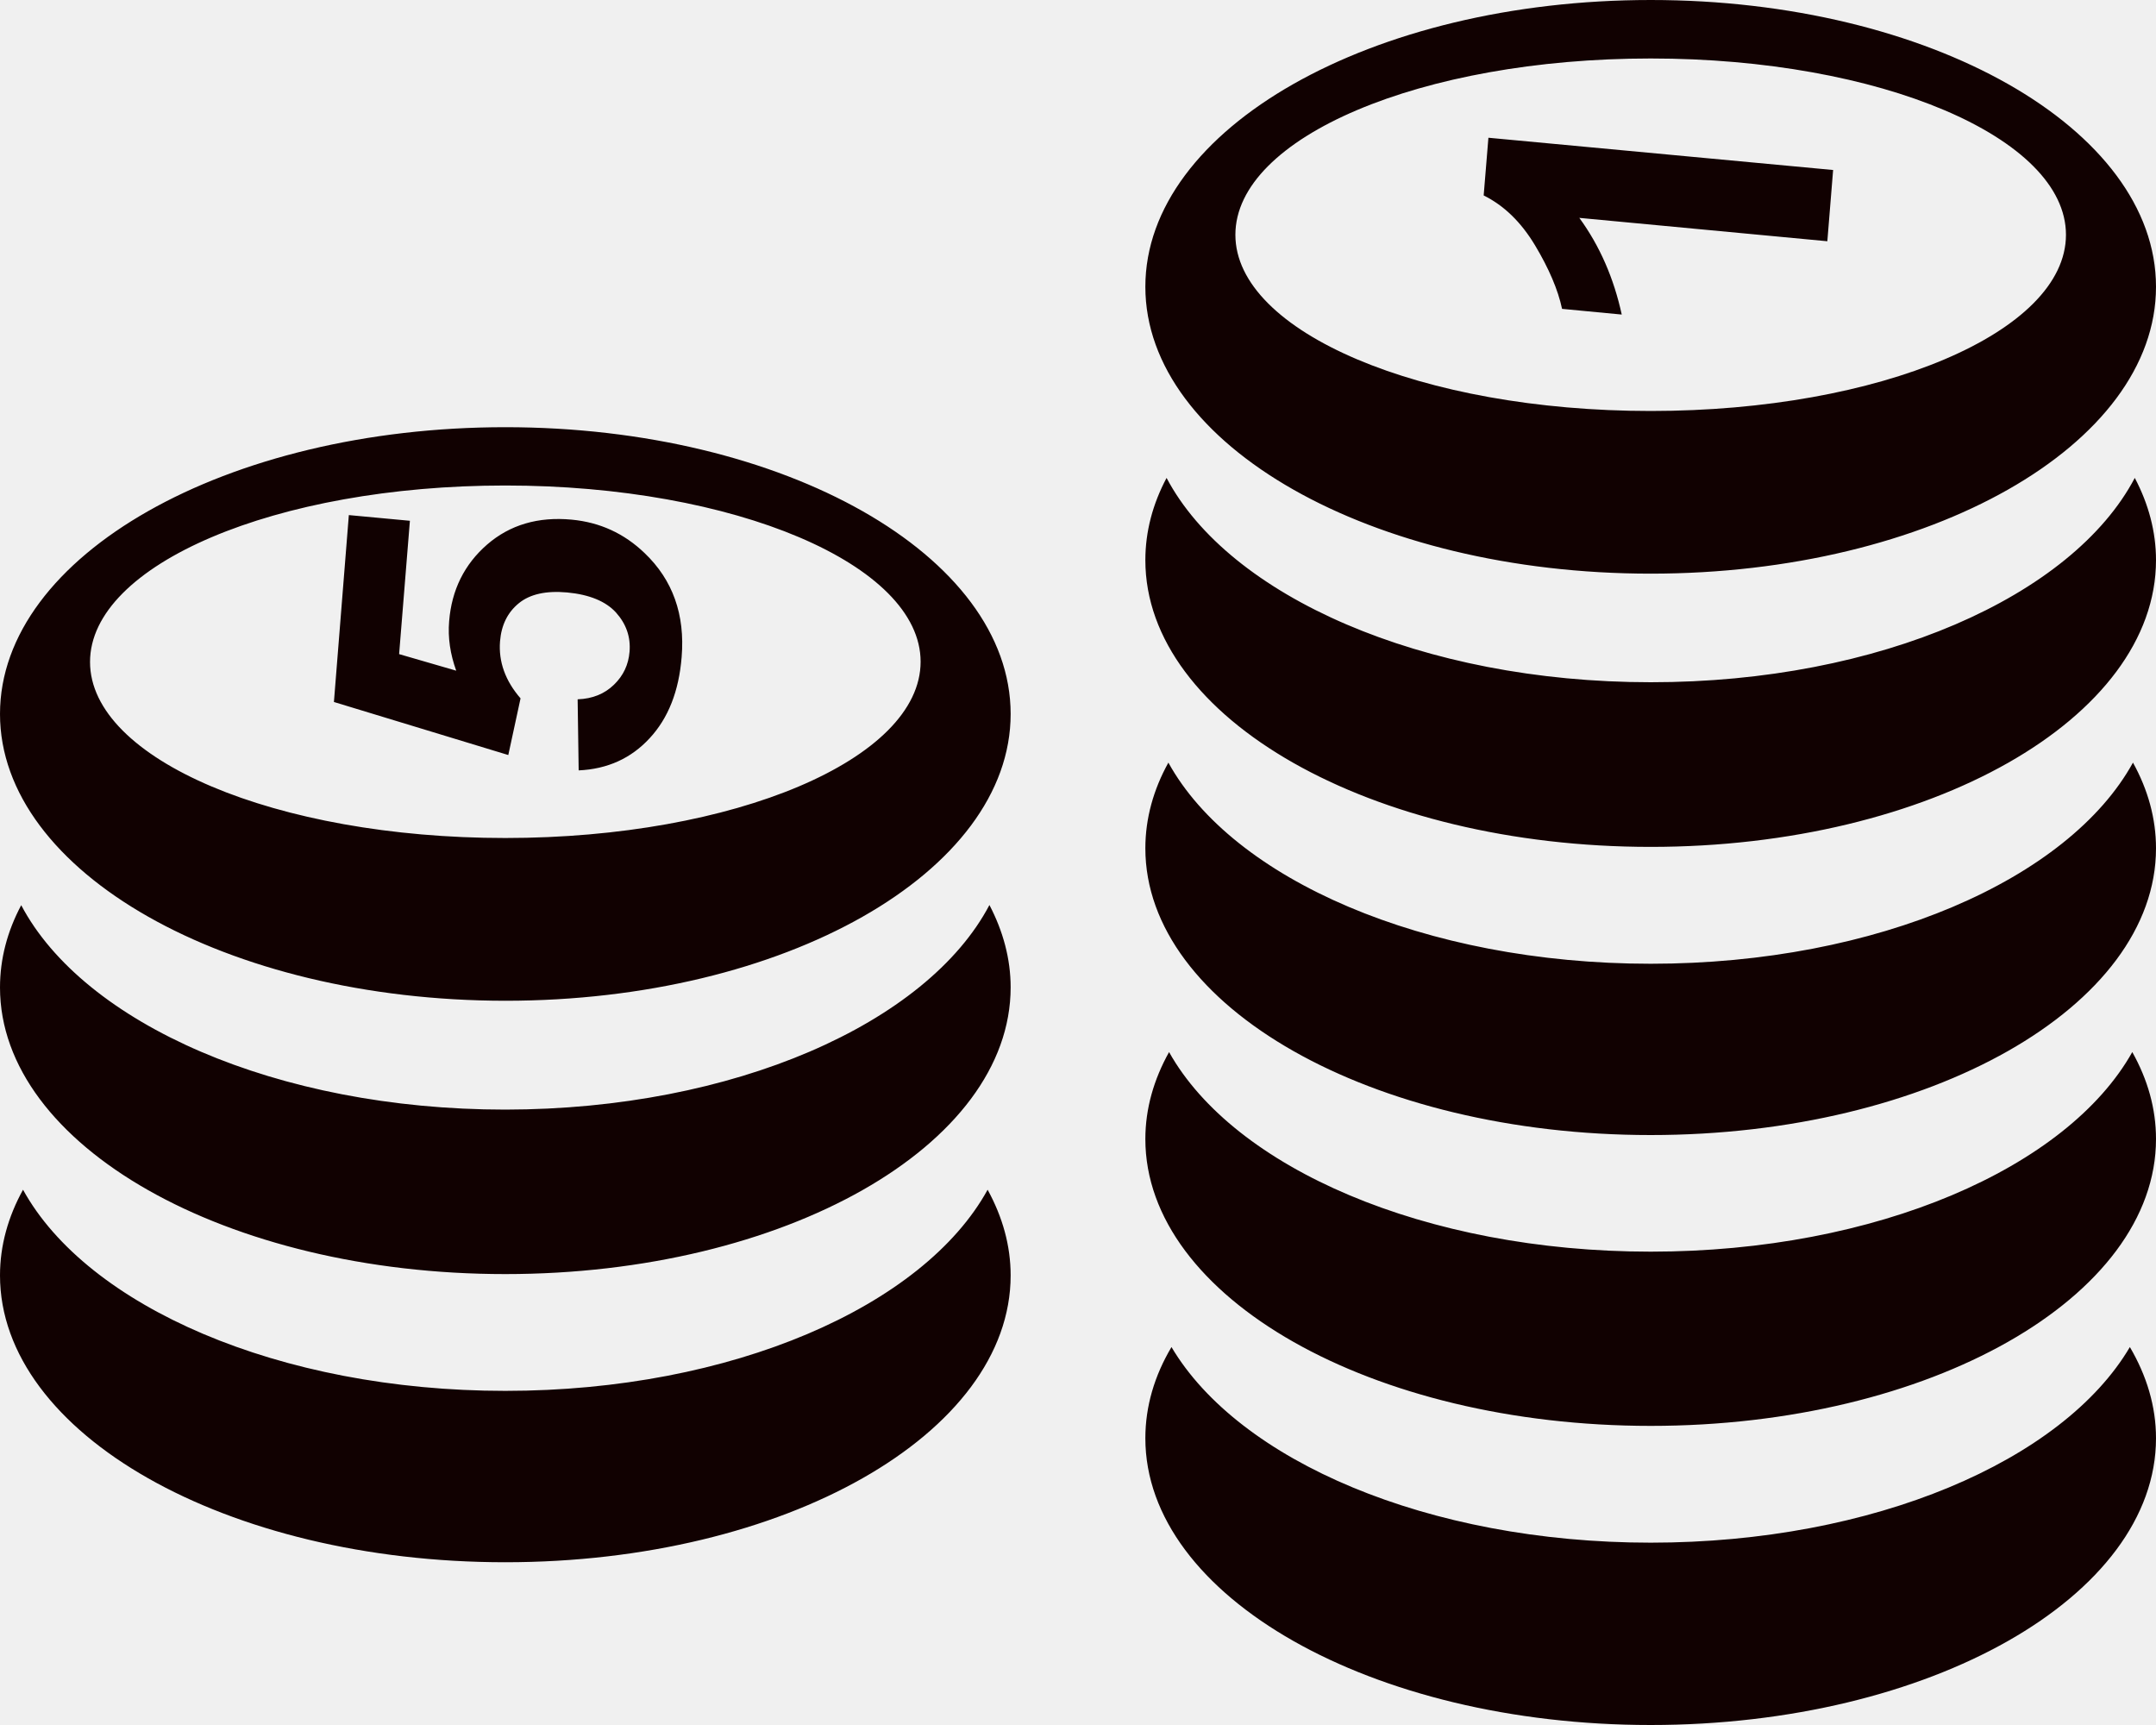
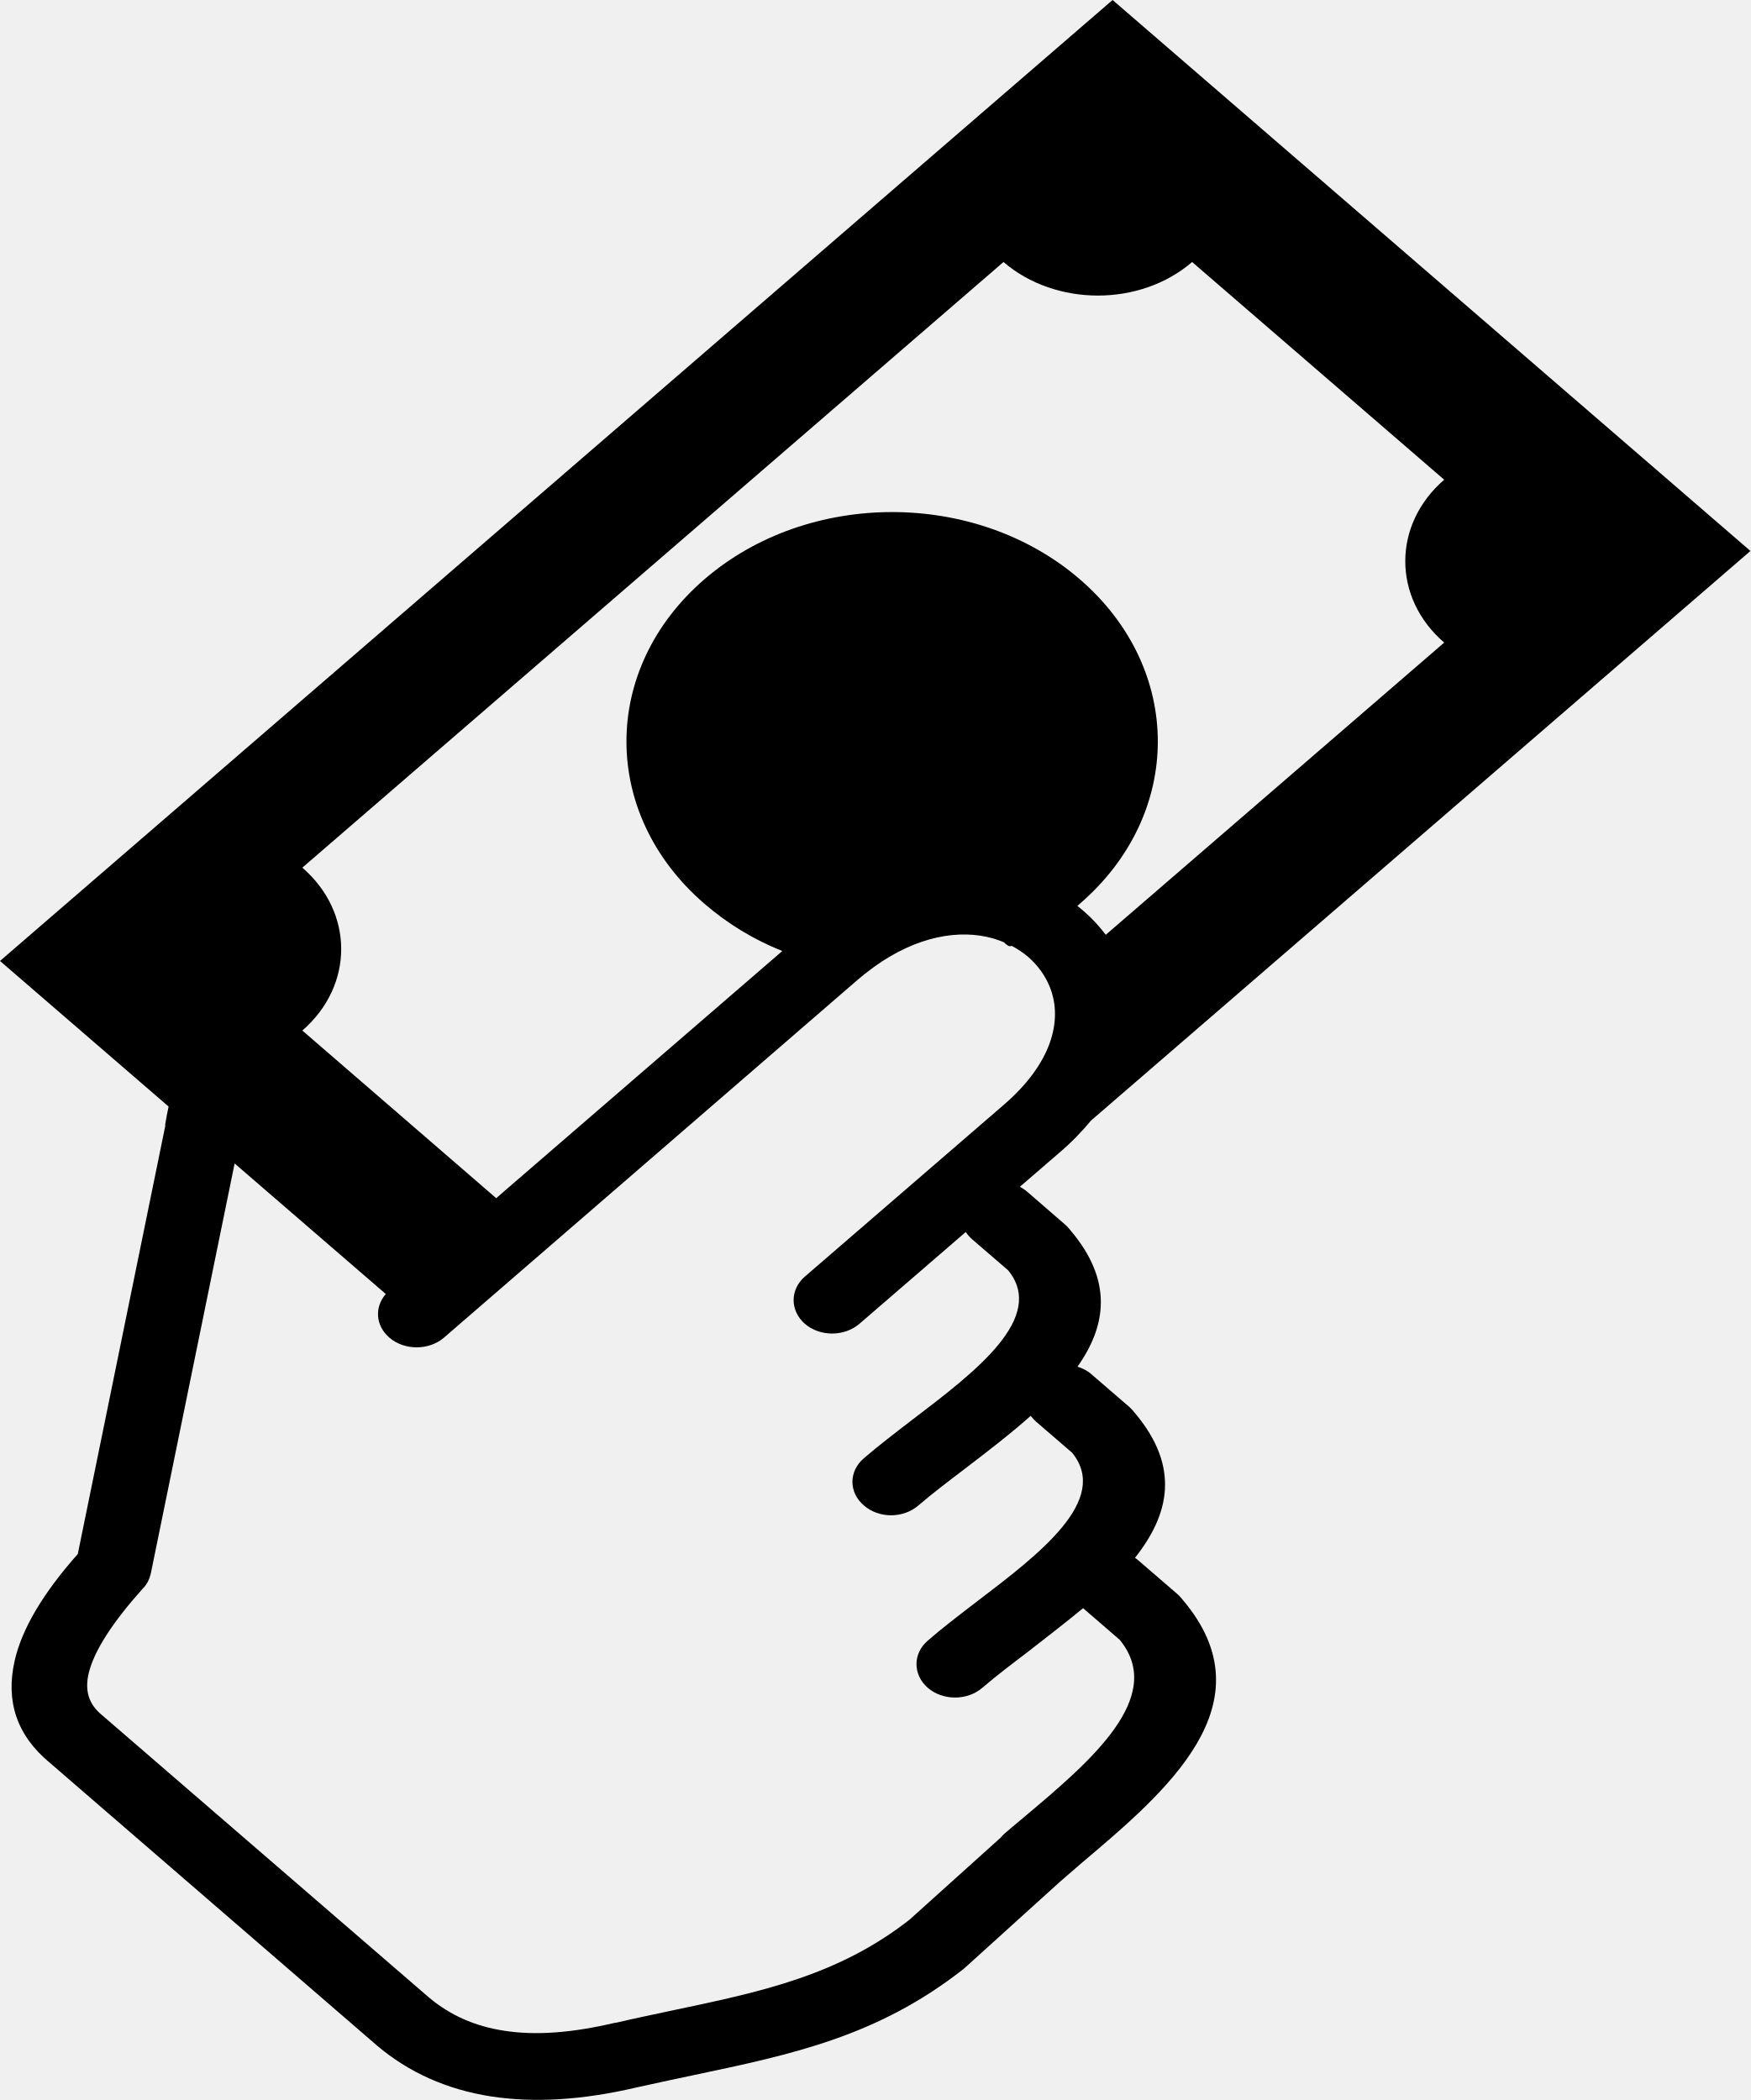
- <svg xmlns="http://www.w3.org/2000/svg" width="25" height="20" viewBox="0 0 25 20" fill="none">
-   <path fill-rule="evenodd" clip-rule="evenodd" d="M24.733 8.842C24.906 9.154 25 9.489 25 9.835C25 11.671 22.375 13.16 19.141 13.16C15.906 13.16 13.281 11.671 13.281 9.835C13.281 9.489 13.375 9.154 13.548 8.842C14.292 10.192 16.514 11.174 19.141 11.174C21.767 11.174 23.989 10.194 24.733 8.842ZM11.452 13.794C11.625 14.109 11.719 14.442 11.719 14.787C11.719 16.624 9.094 18.113 5.859 18.113C2.625 18.113 0 16.624 0 14.787C0 14.442 0.094 14.107 0.267 13.794C1.011 15.144 3.235 16.126 5.859 16.126C8.486 16.126 10.708 15.146 11.452 13.794ZM6.71 8.932L6.698 8.108C6.871 8.102 7.011 8.044 7.119 7.939C7.229 7.833 7.288 7.705 7.3 7.556C7.314 7.384 7.261 7.234 7.143 7.102C7.025 6.972 6.834 6.893 6.576 6.869C6.333 6.847 6.146 6.888 6.016 6.994C5.886 7.1 5.813 7.247 5.798 7.437C5.78 7.672 5.859 7.893 6.036 8.097L5.894 8.754L3.872 8.139L4.045 5.972L4.753 6.038L4.628 7.584L5.29 7.776C5.221 7.584 5.192 7.395 5.208 7.203C5.237 6.84 5.385 6.543 5.648 6.314C5.912 6.085 6.24 5.988 6.63 6.025C6.956 6.056 7.237 6.184 7.475 6.413C7.8 6.723 7.945 7.126 7.904 7.619C7.872 8.014 7.749 8.326 7.534 8.558C7.32 8.791 7.045 8.917 6.71 8.932ZM5.859 5.629C8.518 5.629 10.675 6.545 10.675 7.672C10.675 8.802 8.518 9.716 5.859 9.716C3.2 9.716 1.044 8.804 1.044 7.675C1.044 6.545 3.2 5.629 5.859 5.629ZM5.859 4.953C9.094 4.953 11.719 6.441 11.719 8.278C11.719 10.114 9.094 11.603 5.859 11.603C2.625 11.601 0 10.112 0 8.278C0 6.441 2.625 4.953 5.859 4.953ZM11.473 10.493C11.631 10.795 11.719 11.117 11.719 11.447C11.719 13.283 9.094 14.772 5.859 14.772C2.625 14.772 0 13.283 0 11.449C0 11.117 0.085 10.797 0.246 10.495C0.97 11.865 3.208 12.865 5.859 12.865C8.51 12.863 10.75 11.865 11.473 10.493ZM21.256 1.971L21.189 2.797L18.313 2.526C18.551 2.852 18.713 3.226 18.805 3.647L18.113 3.581C18.066 3.36 17.961 3.114 17.8 2.845C17.637 2.574 17.44 2.383 17.204 2.266L17.259 1.597L21.256 1.971ZM19.141 0.678C21.8 0.678 23.956 1.594 23.956 2.722C23.956 3.852 21.8 4.765 19.141 4.765C16.482 4.765 14.325 3.849 14.325 2.722C14.325 1.592 16.482 0.678 19.141 0.678ZM19.141 0C22.375 0 25 1.489 25 3.325C25 5.162 22.375 6.651 19.141 6.651C15.906 6.651 13.281 5.162 13.281 3.325C13.281 1.489 15.906 0 19.141 0ZM24.754 5.541C24.913 5.842 25 6.164 25 6.494C25 8.331 22.375 9.819 19.141 9.819C15.906 9.819 13.281 8.331 13.281 6.494C13.281 6.162 13.367 5.842 13.527 5.541C14.25 6.91 16.49 7.91 19.141 7.91C21.792 7.912 24.032 6.913 24.754 5.541ZM24.697 15.618C24.892 15.95 25 16.305 25 16.675C25 18.511 22.375 20 19.141 20C15.906 20 13.281 18.511 13.281 16.675C13.281 16.305 13.387 15.95 13.584 15.618C14.364 16.935 16.557 17.886 19.141 17.886C21.724 17.886 23.92 16.937 24.697 15.618ZM24.725 12.198C24.904 12.517 25 12.854 25 13.206C25 15.043 22.375 16.532 19.141 16.532C15.906 16.532 13.281 15.043 13.281 13.206C13.281 12.854 13.379 12.515 13.556 12.198C14.309 13.541 16.524 14.512 19.141 14.512C21.757 14.512 23.971 13.541 24.725 12.198Z" fill="#110101" />
+ <svg xmlns="http://www.w3.org/2000/svg" width="25" height="30" viewBox="0 0 25 30" fill="none">
+   <g clip-path="url(#clip0_1446_2402)">
+     <path d="M3.351 16.621L2.153 22.483C2.133 22.564 2.097 22.637 2.04 22.693C1.614 23.169 1.345 23.577 1.266 23.906C1.209 24.15 1.266 24.346 1.455 24.5L6.135 28.543C6.432 28.789 6.779 28.945 7.192 29.009C7.644 29.082 8.169 29.041 8.774 28.899C8.783 28.899 8.797 28.894 8.808 28.894C9.037 28.84 9.339 28.777 9.625 28.716C10.879 28.452 11.973 28.22 12.99 27.424L14.296 26.248C14.31 26.228 14.33 26.211 14.347 26.194C14.367 26.177 14.494 26.067 14.666 25.925C15.559 25.171 16.664 24.241 15.991 23.425L15.469 22.974C15.214 23.184 14.946 23.391 14.689 23.591C14.454 23.77 14.234 23.936 14.03 24.111C13.815 24.297 13.465 24.297 13.25 24.111C13.036 23.923 13.036 23.623 13.25 23.438C13.451 23.262 13.702 23.071 13.96 22.873C14.844 22.2 15.858 21.428 15.313 20.754L14.796 20.308C14.768 20.283 14.745 20.254 14.72 20.227C14.423 20.491 14.095 20.742 13.776 20.986C13.541 21.165 13.321 21.331 13.117 21.506C12.9 21.694 12.552 21.694 12.338 21.506C12.12 21.321 12.12 21.018 12.338 20.832C12.538 20.659 12.79 20.466 13.047 20.269C13.931 19.595 14.946 18.823 14.4 18.149L13.883 17.703C13.847 17.671 13.818 17.637 13.793 17.6L12.275 18.911C12.058 19.097 11.71 19.097 11.495 18.911C11.281 18.723 11.281 18.423 11.495 18.237L14.341 15.779C15.022 15.19 15.178 14.578 14.999 14.114C14.934 13.943 14.824 13.794 14.689 13.674C14.618 13.613 14.539 13.56 14.451 13.513H14.448C14.406 13.53 14.375 13.494 14.335 13.46C14.287 13.44 14.234 13.42 14.183 13.406C13.711 13.271 13.098 13.367 12.476 13.818C12.467 13.826 12.459 13.833 12.45 13.838C12.383 13.887 12.315 13.94 12.247 13.999L6.341 19.109C6.126 19.294 5.776 19.294 5.561 19.109C5.363 18.938 5.346 18.674 5.51 18.486L3.351 16.621ZM7.087 17.117L7.276 16.953L11.173 13.586C10.769 13.425 10.393 13.198 10.06 12.91C8.576 11.628 8.576 9.558 10.06 8.276C11.543 6.995 13.94 6.995 15.423 8.276C16.907 9.558 16.907 11.628 15.423 12.91C15.412 12.92 15.398 12.932 15.387 12.942C15.415 12.964 15.446 12.988 15.474 13.013C15.596 13.118 15.7 13.232 15.793 13.354L20.626 9.18C19.885 8.54 19.885 7.495 20.626 6.853L17.026 3.743C16.285 4.382 15.076 4.382 14.332 3.743L4.318 12.395C5.058 13.035 5.058 14.08 4.318 14.722L7.087 17.117ZM15.582 16.008C15.452 16.165 15.302 16.321 15.124 16.472L14.559 16.96L14.553 16.948C14.595 16.968 14.632 16.992 14.672 17.026L15.211 17.493C15.24 17.517 15.268 17.549 15.29 17.578C15.898 18.296 15.802 18.938 15.389 19.524C15.466 19.548 15.536 19.585 15.59 19.634L16.13 20.1C16.158 20.125 16.186 20.156 16.209 20.186C16.862 20.962 16.698 21.638 16.209 22.256C16.232 22.268 16.251 22.285 16.274 22.305L16.814 22.771C16.842 22.795 16.87 22.827 16.893 22.856C18.147 24.338 16.652 25.596 15.452 26.611L15.141 26.88L13.801 28.093L13.759 28.13C12.533 29.092 11.315 29.348 9.91 29.644C9.676 29.692 9.435 29.746 9.108 29.817C9.099 29.817 9.093 29.822 9.085 29.822C8.325 30 7.633 30.044 7.014 29.949C6.384 29.851 5.838 29.607 5.383 29.221L0.712 25.183C0.237 24.79 0.079 24.302 0.209 23.726C0.314 23.262 0.622 22.752 1.111 22.2L2.36 16.086V16.062C2.371 15.986 2.388 15.901 2.408 15.808L0 13.728L15.89 0L25 7.871L15.582 16.008Z" fill="black" />
+   </g>
+   <defs>
+     <clipPath id="clip0_1446_2402">
+       <rect width="25" height="30" fill="white" />
+     </clipPath>
+   </defs>
</svg>
